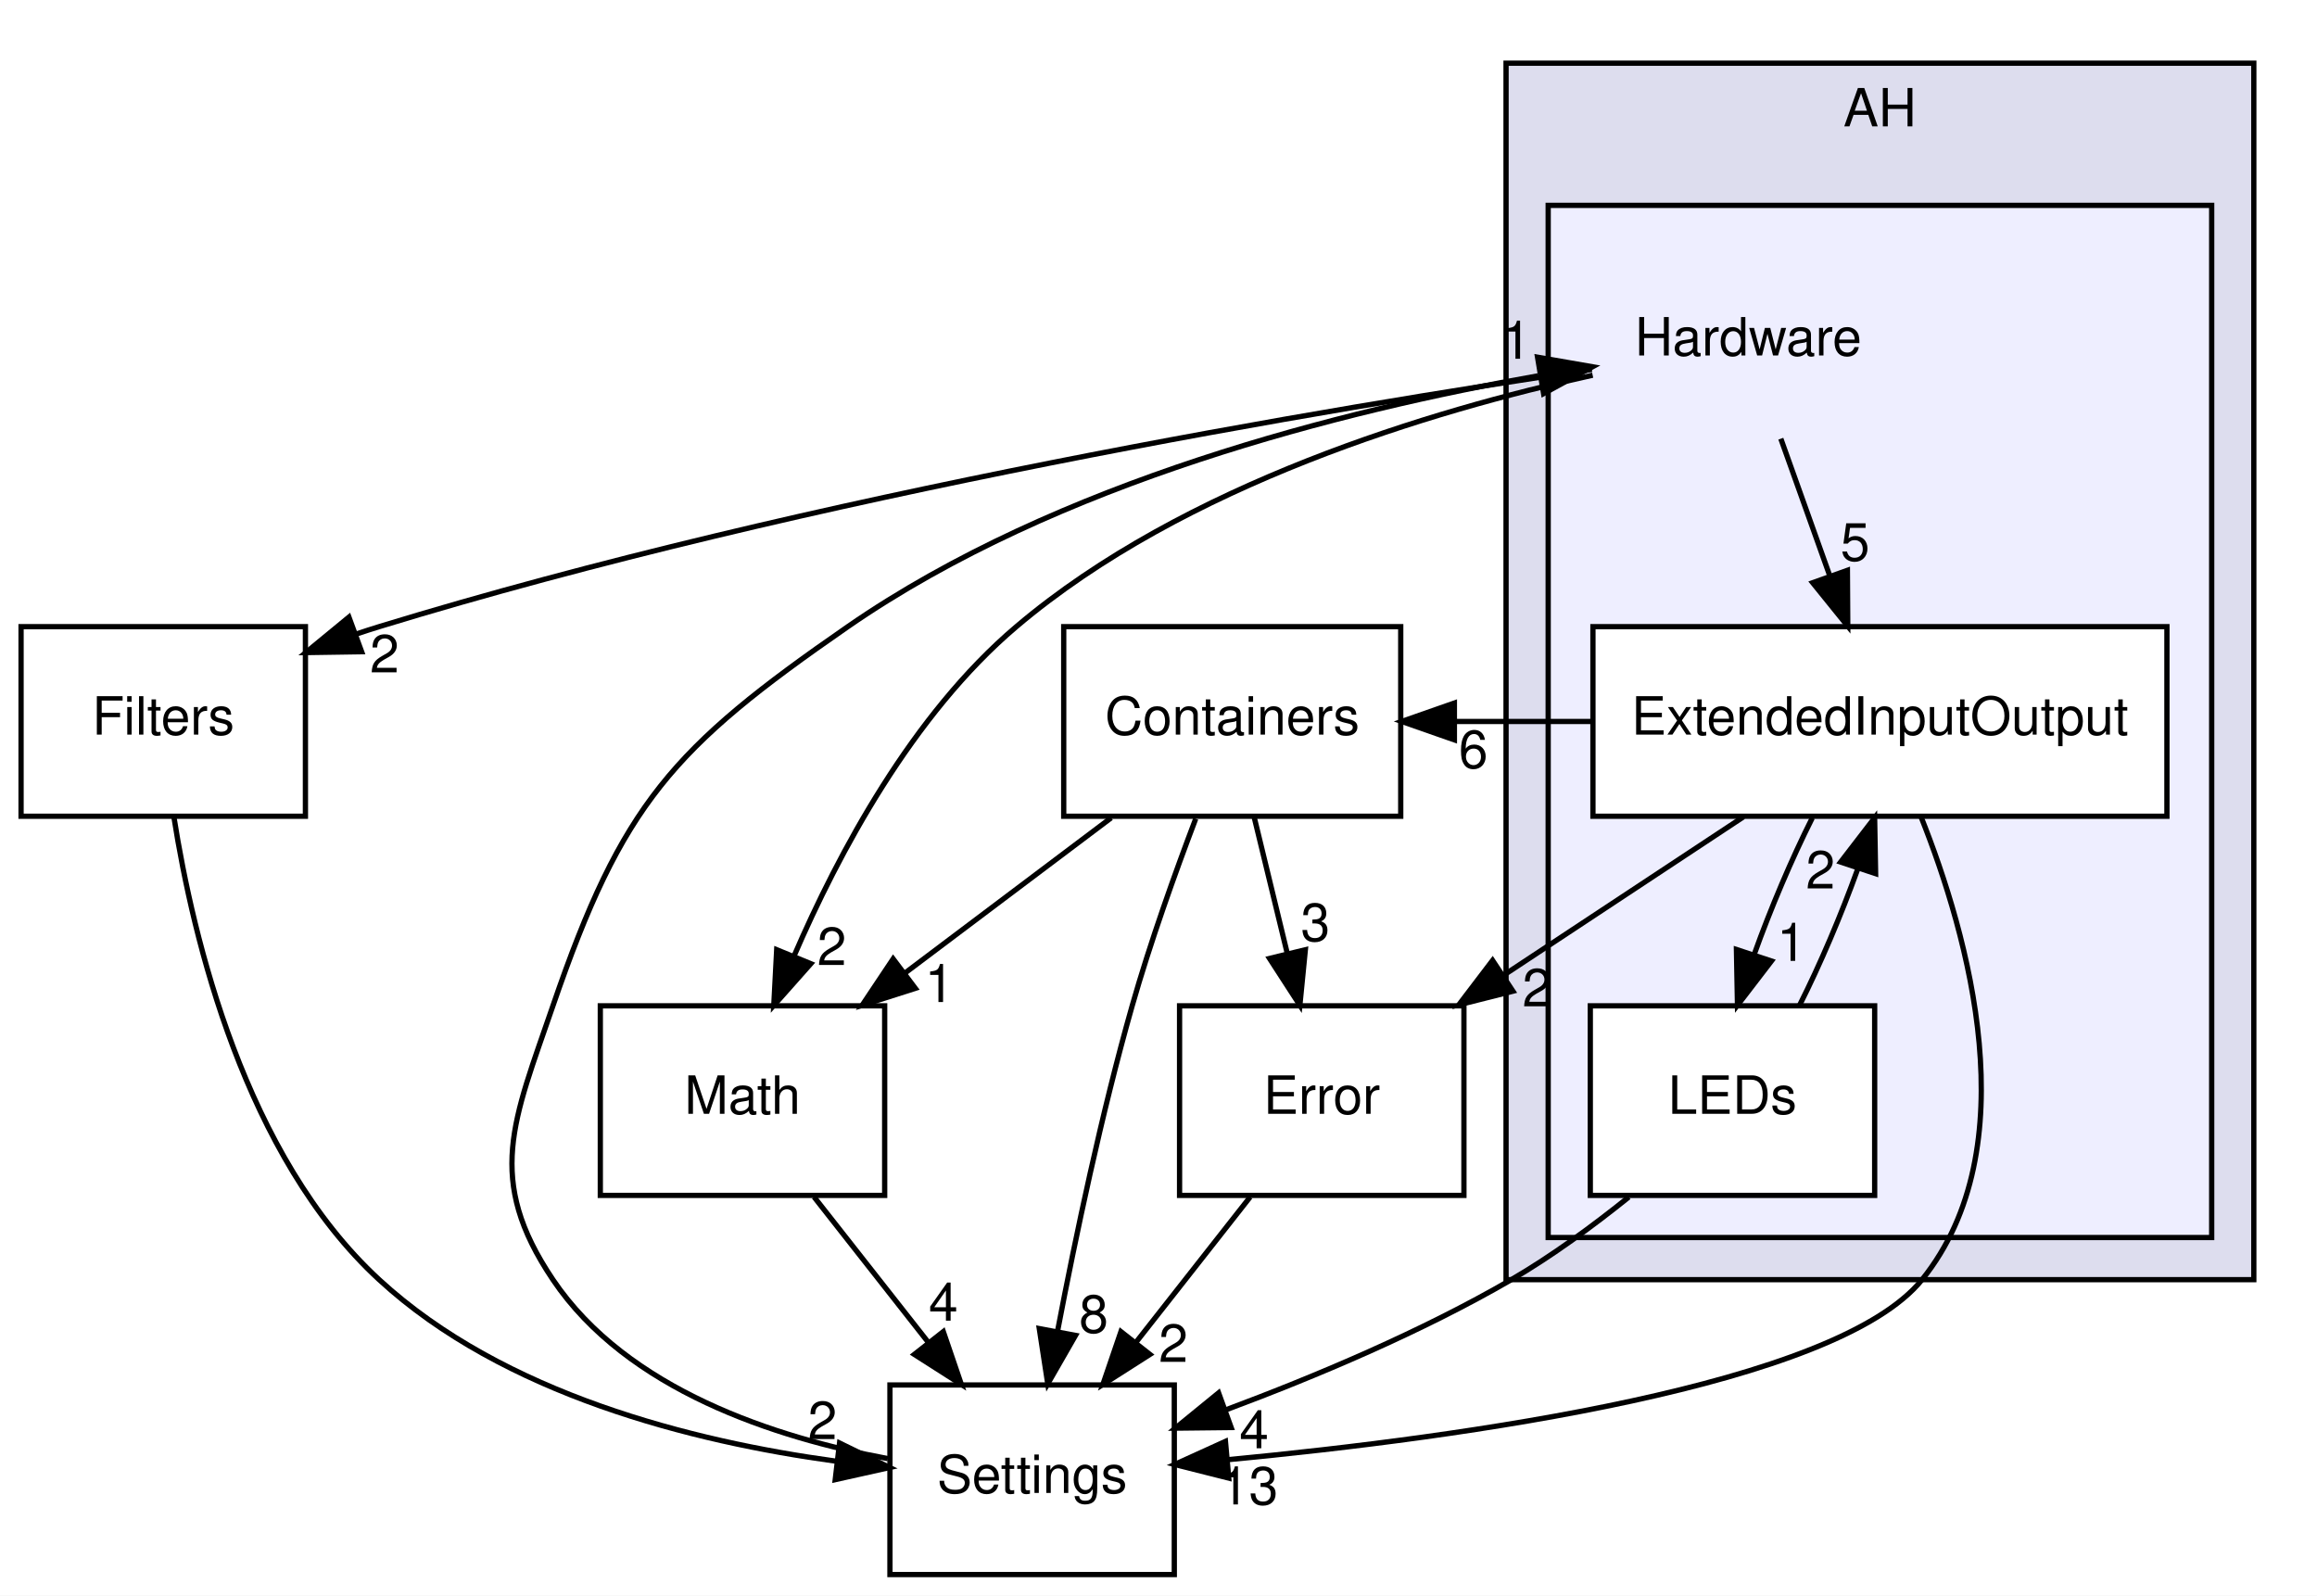
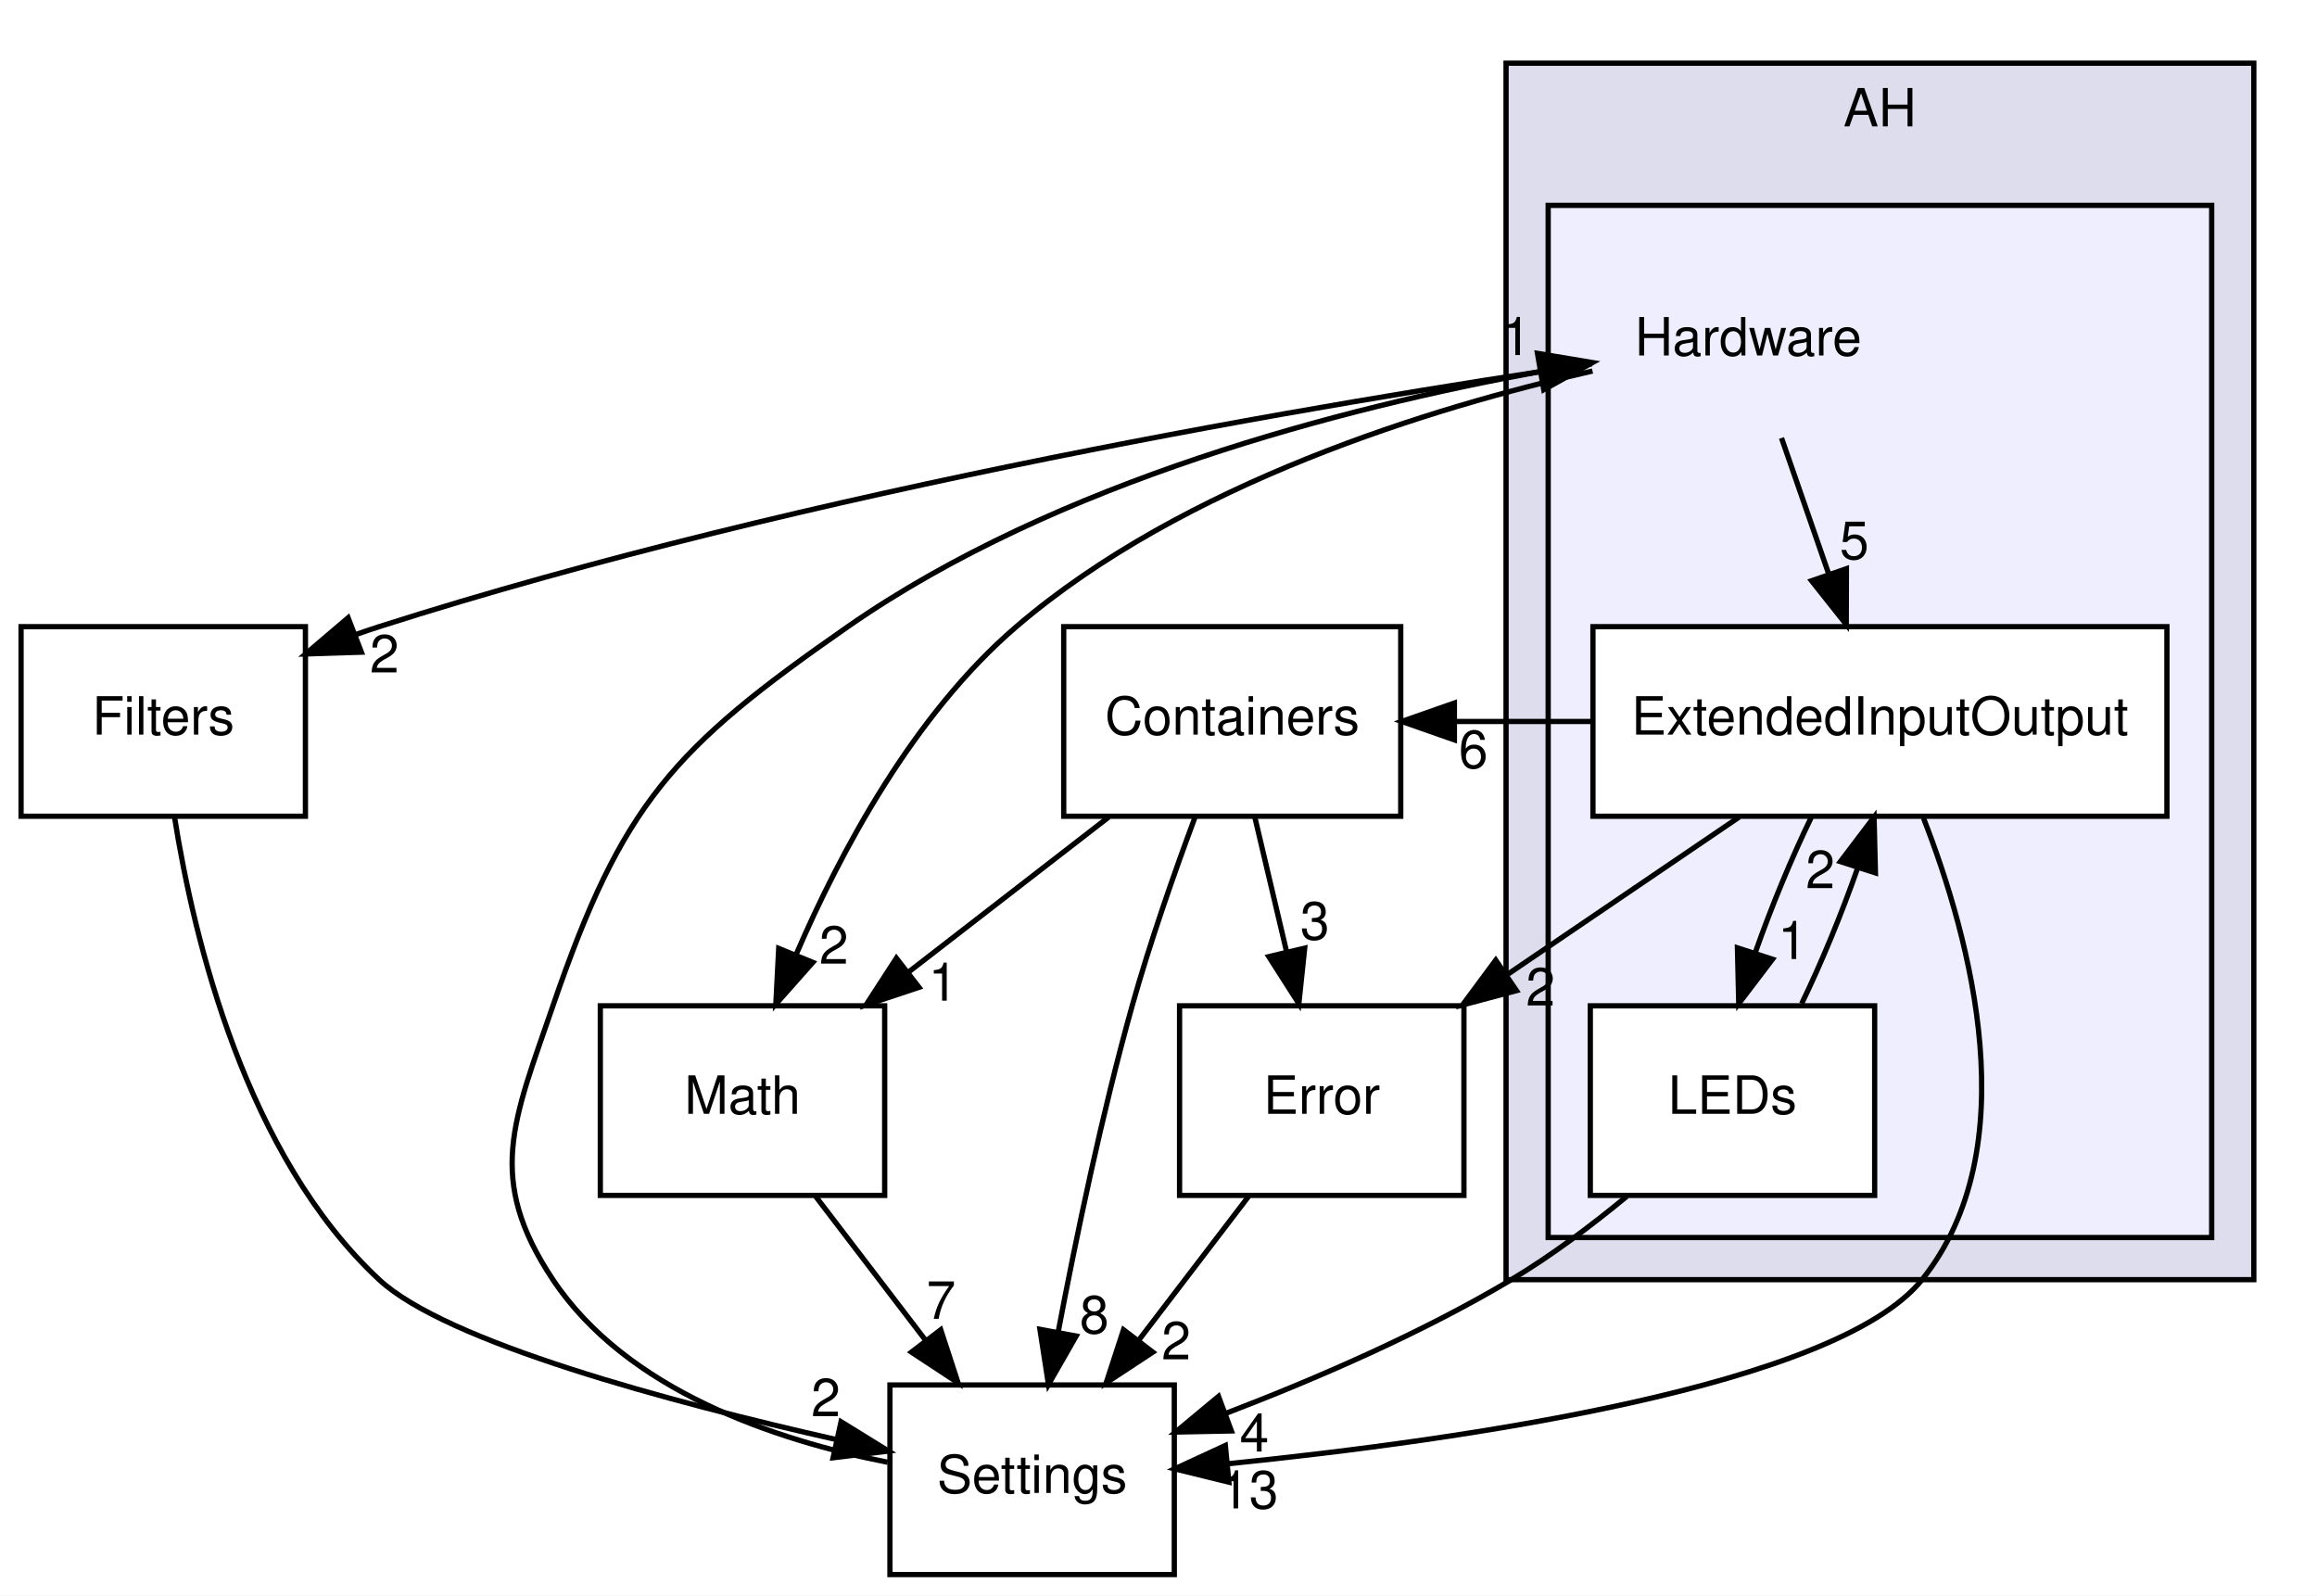
<svg xmlns="http://www.w3.org/2000/svg" xmlns:xlink="http://www.w3.org/1999/xlink" width="440pt" height="303pt" viewBox="0.00 0.00 440.00 303.00">
  <g id="graph0" class="graph" transform="scale(1 1) rotate(0) translate(4 299)">
-     <polygon fill="white" stroke="none" points="-4,4 -4,-299 436,-299 436,4 -4,4" />
+     <polygon fill="#ffffff" stroke="transparent" points="-4,4 -4,-299 436,-299 436,4 -4,4" />
    <g id="clust1" class="cluster">
      <g id="a_clust1">
        <a xlink:href="dir_15b6432dff6a6d357bf70f8fbf2cdf14.html" target="_top" xlink:title="AH">
-           <polygon fill="#ddddee" stroke="black" points="282,-56 282,-287 424,-287 424,-56 282,-56" />
-           <text text-anchor="middle" x="353" y="-275" font-family="Helvetica,sans-Serif" font-size="10.00">AH</text>
+           <polygon fill="#ddddee" stroke="#000000" points="282,-56 282,-287 424,-287 424,-56 282,-56" />
+           <text text-anchor="middle" x="353" y="-275" font-family="Helvetica,sans-Serif" font-size="10.00" fill="#000000">AH</text>
        </a>
      </g>
    </g>
    <g id="clust2" class="cluster">
      <g id="a_clust2">
        <a xlink:href="dir_fe496568715fe26a65b354e6e2365ccd.html" target="_top">
-           <polygon fill="#eeeeff" stroke="black" points="290,-64 290,-260 416,-260 416,-64 290,-64" />
+           <polygon fill="#eeeeff" stroke="#000000" points="290,-64 290,-260 416,-260 416,-64 290,-64" />
        </a>
      </g>
    </g>
    <g id="node1" class="node">
-       <text text-anchor="middle" x="328" y="-231.5" font-family="Helvetica,sans-Serif" font-size="10.00">Hardware</text>
+       <text text-anchor="middle" x="328" y="-231.5" font-family="Helvetica,sans-Serif" font-size="10.00" fill="#000000">Hardware</text>
    </g>
    <g id="node2" class="node">
      <g id="a_node2">
        <a xlink:href="dir_6d0023d18521cff94ce9c6d6e763c3b1.html" target="_top" xlink:title="ExtendedInputOutput">
-           <polygon fill="white" stroke="black" points="407.5,-180 298.5,-180 298.5,-144 407.5,-144 407.5,-180" />
-           <text text-anchor="middle" x="353" y="-159.5" font-family="Helvetica,sans-Serif" font-size="10.00">ExtendedInputOutput</text>
+           <polygon fill="#ffffff" stroke="#000000" points="407.5,-180 298.5,-180 298.5,-144 407.5,-144 407.5,-180" />
+           <text text-anchor="middle" x="353" y="-159.5" font-family="Helvetica,sans-Serif" font-size="10.00" fill="#000000">ExtendedInputOutput</text>
        </a>
      </g>
    </g>
    <g id="edge16" class="edge">
-       <path fill="none" stroke="black" d="M334.18,-215.697C336.995,-207.813 340.391,-198.304 343.519,-189.546" />
-       <polygon fill="black" stroke="black" points="346.824,-190.699 346.891,-180.104 340.232,-188.345 346.824,-190.699" />
+       <path fill="none" stroke="#000000" d="M334.309,-215.831C337.012,-208.046 340.232,-198.773 343.231,-190.135" />
+       <polygon fill="#000000" stroke="#000000" points="346.633,-191.008 346.606,-180.413 340.02,-188.712 346.633,-191.008" />
      <g id="a_edge16-headlabel">
        <a xlink:href="dir_000002_000003.html" target="_top" xlink:title="5">
-           <text text-anchor="middle" x="348.289" y="-192.539" font-family="Helvetica,sans-Serif" font-size="10.00">5</text>
+           <text text-anchor="middle" x="348.136" y="-192.835" font-family="Helvetica,sans-Serif" font-size="10.00" fill="#000000">5</text>
        </a>
      </g>
    </g>
    <g id="node4" class="node">
      <g id="a_node4">
        <a xlink:href="dir_17c5e84722ec43f18e2d8633178d0f79.html" target="_top" xlink:title="Math">
-           <polygon fill="none" stroke="black" points="164,-108 110,-108 110,-72 164,-72 164,-108" />
-           <text text-anchor="middle" x="137" y="-87.5" font-family="Helvetica,sans-Serif" font-size="10.00">Math</text>
+           <polygon fill="none" stroke="#000000" points="164,-108 110,-108 110,-72 164,-72 164,-108" />
+           <text text-anchor="middle" x="137" y="-87.5" font-family="Helvetica,sans-Serif" font-size="10.00" fill="#000000">Math</text>
        </a>
      </g>
    </g>
    <g id="edge14" class="edge">
-       <path fill="none" stroke="black" d="M298.449,-227.753C268.101,-221.092 220.915,-207.054 189,-180 169.264,-163.27 155.235,-137.051 146.762,-117.397" />
-       <polygon fill="black" stroke="black" points="149.972,-116.001 142.942,-108.075 143.495,-118.655 149.972,-116.001" />
+       <path fill="none" stroke="#000000" d="M298.419,-228.546C268.046,-221.671 220.841,-207.297 189,-180 169.545,-163.321 155.673,-137.452 147.176,-117.722" />
+       <polygon fill="#000000" stroke="#000000" points="150.356,-116.25 143.329,-108.32 143.877,-118.901 150.356,-116.25" />
      <g id="a_edge14-headlabel">
-         <a xlink:href="dir_000002_000011.html" target="_top" xlink:title="2">
-           <text text-anchor="middle" x="153.962" y="-115.75" font-family="Helvetica,sans-Serif" font-size="10.00">2</text>
+         <a xlink:href="dir_000002_000007.html" target="_top" xlink:title="2">
+           <text text-anchor="middle" x="154.345" y="-116.001" font-family="Helvetica,sans-Serif" font-size="10.00" fill="#000000">2</text>
        </a>
      </g>
    </g>
    <g id="node5" class="node">
      <g id="a_node5">
        <a xlink:href="dir_d61b814a793619a867cee0523d2eb6da.html" target="_top" xlink:title="Filters">
-           <polygon fill="none" stroke="black" points="54,-180 0,-180 0,-144 54,-144 54,-180" />
-           <text text-anchor="middle" x="27" y="-159.5" font-family="Helvetica,sans-Serif" font-size="10.00">Filters</text>
+           <polygon fill="none" stroke="#000000" points="54,-180 0,-180 0,-144 54,-144 54,-180" />
+           <text text-anchor="middle" x="27" y="-159.5" font-family="Helvetica,sans-Serif" font-size="10.00" fill="#000000">Filters</text>
        </a>
      </g>
    </g>
    <g id="edge15" class="edge">
-       <path fill="none" stroke="black" d="M298.296,-228.847C249.52,-221.606 149.711,-205.015 68,-180 66.572,-179.563 65.126,-179.095 63.672,-178.602" />
-       <polygon fill="black" stroke="black" points="64.674,-175.242 54.08,-175.082 62.262,-181.813 64.674,-175.242" />
+       <path fill="none" stroke="#000000" d="M298.24,-229.891C249.384,-222.688 149.463,-206.026 68,-180 66.565,-179.542 65.113,-179.049 63.654,-178.531" />
+       <polygon fill="#000000" stroke="#000000" points="64.63,-175.156 54.041,-174.817 62.107,-181.686 64.63,-175.156" />
      <g id="a_edge15-headlabel">
-         <a xlink:href="dir_000002_000008.html" target="_top" xlink:title="2">
-           <text text-anchor="middle" x="69.026" y="-171.315" font-family="Helvetica,sans-Serif" font-size="10.00">2</text>
+         <a xlink:href="dir_000002_000009.html" target="_top" xlink:title="2">
+           <text text-anchor="middle" x="69.006" y="-171.304" font-family="Helvetica,sans-Serif" font-size="10.00" fill="#000000">2</text>
        </a>
      </g>
    </g>
    <g id="node3" class="node">
      <g id="a_node3">
        <a xlink:href="dir_242b6e8526387d642d81914582ef5537.html" target="_top" xlink:title="LEDs">
-           <polygon fill="white" stroke="black" points="352,-108 298,-108 298,-72 352,-72 352,-108" />
-           <text text-anchor="middle" x="325" y="-87.5" font-family="Helvetica,sans-Serif" font-size="10.00">LEDs</text>
+           <polygon fill="#ffffff" stroke="#000000" points="352,-108 298,-108 298,-72 352,-72 352,-108" />
+           <text text-anchor="middle" x="325" y="-87.5" font-family="Helvetica,sans-Serif" font-size="10.00" fill="#000000">LEDs</text>
        </a>
      </g>
    </g>
    <g id="edge9" class="edge">
-       <path fill="none" stroke="black" d="M340.163,-143.697C336.239,-135.898 332.261,-126.509 329.148,-117.829" />
-       <polygon fill="black" stroke="black" points="332.398,-116.509 325.947,-108.104 325.749,-118.697 332.398,-116.509" />
+       <path fill="none" stroke="#000000" d="M339.982,-143.831C336.196,-136.046 332.372,-126.773 329.337,-118.135" />
+       <polygon fill="#000000" stroke="#000000" points="332.598,-116.846 326.185,-108.413 325.94,-119.005 332.598,-116.846" />
      <g id="a_edge9-headlabel">
-         <a xlink:href="dir_000003_000007.html" target="_top" xlink:title="1">
-           <text text-anchor="middle" x="336.219" y="-116.535" font-family="Helvetica,sans-Serif" font-size="10.00">1</text>
+         <a xlink:href="dir_000003_000008.html" target="_top" xlink:title="1">
+           <text text-anchor="middle" x="336.408" y="-116.89" font-family="Helvetica,sans-Serif" font-size="10.00" fill="#000000">1</text>
        </a>
      </g>
    </g>
    <g id="node6" class="node">
      <g id="a_node6">
        <a xlink:href="dir_a084c16939eb8fb9f97e0d007826b989.html" target="_top" xlink:title="Error">
-           <polygon fill="none" stroke="black" points="274,-108 220,-108 220,-72 274,-72 274,-108" />
-           <text text-anchor="middle" x="247" y="-87.5" font-family="Helvetica,sans-Serif" font-size="10.00">Error</text>
+           <polygon fill="none" stroke="#000000" points="274,-108 220,-108 220,-72 274,-72 274,-108" />
+           <text text-anchor="middle" x="247" y="-87.5" font-family="Helvetica,sans-Serif" font-size="10.00" fill="#000000">Error</text>
        </a>
      </g>
    </g>
    <g id="edge7" class="edge">
-       <path fill="none" stroke="black" d="M327.069,-143.876C313.338,-134.808 296.294,-123.552 281.464,-113.759" />
-       <polygon fill="black" stroke="black" points="283.304,-110.78 273.03,-108.19 279.446,-116.621 283.304,-110.78" />
+       <path fill="none" stroke="#000000" d="M326.252,-143.831C312.945,-134.793 296.684,-123.748 282.363,-114.02" />
+       <polygon fill="#000000" stroke="#000000" points="283.978,-110.886 273.74,-108.163 280.045,-116.677 283.978,-110.886" />
      <g id="a_edge7-headlabel">
-         <a xlink:href="dir_000003_000009.html" target="_top" xlink:title="2">
-           <text text-anchor="middle" x="287.868" y="-107.891" font-family="Helvetica,sans-Serif" font-size="10.00">2</text>
+         <a xlink:href="dir_000003_000010.html" target="_top" xlink:title="2">
+           <text text-anchor="middle" x="288.547" y="-108.058" font-family="Helvetica,sans-Serif" font-size="10.00" fill="#000000">2</text>
        </a>
      </g>
    </g>
    <g id="node7" class="node">
      <g id="a_node7">
        <a xlink:href="dir_c93ba603db00711c7f5106968469b448.html" target="_top" xlink:title="Settings">
-           <polygon fill="none" stroke="black" points="219,-36 165,-36 165,-0 219,-0 219,-36" />
-           <text text-anchor="middle" x="192" y="-15.5" font-family="Helvetica,sans-Serif" font-size="10.00">Settings</text>
+           <polygon fill="none" stroke="#000000" points="219,-36 165,-36 165,0 219,0 219,-36" />
+           <text text-anchor="middle" x="192" y="-15.5" font-family="Helvetica,sans-Serif" font-size="10.00" fill="#000000">Settings</text>
        </a>
      </g>
    </g>
    <g id="edge8" class="edge">
-       <path fill="none" stroke="black" d="M360.766,-143.991C369.827,-121.296 381.173,-81.067 361,-56 344.787,-35.854 273.923,-26.069 229.263,-21.822" />
-       <polygon fill="black" stroke="black" points="229.343,-18.316 219.069,-20.905 228.715,-25.287 229.343,-18.316" />
+       <path fill="none" stroke="#000000" d="M361.268,-143.659C370.281,-120.573 380.947,-80.93 361,-56 344.824,-35.783 273.947,-25.571 229.275,-21.051" />
+       <polygon fill="#000000" stroke="#000000" points="229.367,-17.544 219.078,-20.072 228.697,-24.512 229.367,-17.544" />
      <g id="a_edge8-headlabel">
        <a xlink:href="dir_000003_000014.html" target="_top" xlink:title="13">
-           <text text-anchor="middle" x="233.177" y="-13.31" font-family="Helvetica,sans-Serif" font-size="10.00">13</text>
+           <text text-anchor="middle" x="233.216" y="-12.561" font-family="Helvetica,sans-Serif" font-size="10.00" fill="#000000">13</text>
        </a>
      </g>
    </g>
    <g id="node8" class="node">
      <g id="a_node8">
        <a xlink:href="dir_a47c593fc78d643c88f09a46c50bf78a.html" target="_top" xlink:title="Containers">
-           <polygon fill="none" stroke="black" points="262,-180 198,-180 198,-144 262,-144 262,-180" />
-           <text text-anchor="middle" x="230" y="-159.5" font-family="Helvetica,sans-Serif" font-size="10.00">Containers</text>
+           <polygon fill="none" stroke="#000000" points="262,-180 198,-180 198,-144 262,-144 262,-180" />
+           <text text-anchor="middle" x="230" y="-159.5" font-family="Helvetica,sans-Serif" font-size="10.00" fill="#000000">Containers</text>
        </a>
      </g>
    </g>
    <g id="edge10" class="edge">
-       <path fill="none" stroke="black" d="M298.373,-162C289.704,-162 281.036,-162 272.367,-162" />
-       <polygon fill="black" stroke="black" points="272.191,-158.5 262.191,-162 272.191,-165.5 272.191,-158.5" />
+       <path fill="none" stroke="#000000" d="M298.373,-162C289.704,-162 281.036,-162 272.368,-162" />
+       <polygon fill="#000000" stroke="#000000" points="272.191,-158.5 262.191,-162 272.191,-165.5 272.191,-158.5" />
      <g id="a_edge10-headlabel">
        <a xlink:href="dir_000003_000004.html" target="_top" xlink:title="6">
-           <text text-anchor="middle" x="275.786" y="-153.161" font-family="Helvetica,sans-Serif" font-size="10.00">6</text>
+           <text text-anchor="middle" x="275.786" y="-153.161" font-family="Helvetica,sans-Serif" font-size="10.00" fill="#000000">6</text>
        </a>
      </g>
    </g>
    <g id="edge6" class="edge">
-       <path fill="none" stroke="black" d="M337.737,-108.104C341.66,-115.876 345.645,-125.257 348.772,-133.949" />
-       <polygon fill="black" stroke="black" points="345.533,-135.3 351.994,-143.697 352.179,-133.103 345.533,-135.3" />
+       <path fill="none" stroke="#000000" d="M338.137,-108.413C341.924,-116.229 345.739,-125.511 348.758,-134.136" />
+       <polygon fill="#000000" stroke="#000000" points="345.485,-135.389 351.887,-143.831 352.147,-133.24 345.485,-135.389" />
      <g id="a_edge6-headlabel">
-         <a xlink:href="dir_000007_000003.html" target="_top" xlink:title="2">
-           <text text-anchor="middle" x="341.709" y="-130.278" font-family="Helvetica,sans-Serif" font-size="10.00">2</text>
+         <a xlink:href="dir_000008_000003.html" target="_top" xlink:title="2">
+           <text text-anchor="middle" x="341.679" y="-130.34" font-family="Helvetica,sans-Serif" font-size="10.00" fill="#000000">2</text>
        </a>
      </g>
    </g>
    <g id="edge5" class="edge">
-       <path fill="none" stroke="black" d="M305.311,-71.68C298.529,-66.228 290.699,-60.47 283,-56 265.986,-46.121 245.827,-37.632 228.813,-31.287" />
-       <polygon fill="black" stroke="black" points="229.8,-27.922 219.206,-27.804 227.414,-34.502 229.8,-27.922" />
+       <path fill="none" stroke="#000000" d="M304.927,-71.815C298.247,-66.304 290.573,-60.519 283,-56 266.04,-45.879 245.887,-37.163 228.862,-30.641" />
+       <polygon fill="#000000" stroke="#000000" points="229.84,-27.271 219.247,-27.061 227.397,-33.831 229.84,-27.271" />
      <g id="a_edge5-headlabel">
-         <a xlink:href="dir_000007_000014.html" target="_top" xlink:title="4">
-           <text text-anchor="middle" x="234.147" y="-23.977" font-family="Helvetica,sans-Serif" font-size="10.00">4</text>
+         <a xlink:href="dir_000008_000014.html" target="_top" xlink:title="4">
+           <text text-anchor="middle" x="234.199" y="-23.364" font-family="Helvetica,sans-Serif" font-size="10.00" fill="#000000">4</text>
        </a>
      </g>
    </g>
    <g id="edge1" class="edge">
-       <path fill="none" stroke="black" d="M150.596,-71.697C157.123,-63.389 165.068,-53.277 172.247,-44.141" />
-       <polygon fill="black" stroke="black" points="175.135,-46.13 178.561,-36.104 169.631,-41.805 175.135,-46.13" />
+       <path fill="none" stroke="#000000" d="M150.879,-71.831C157.214,-63.539 164.838,-53.557 171.793,-44.453" />
+       <polygon fill="#000000" stroke="#000000" points="174.645,-46.485 177.934,-36.413 169.083,-42.235 174.645,-46.485" />
      <g id="a_edge1-headlabel">
-         <a xlink:href="dir_000011_000014.html" target="_top" xlink:title="4">
-           <text text-anchor="middle" x="175.147" y="-48.211" font-family="Helvetica,sans-Serif" font-size="10.00">4</text>
+         <a xlink:href="dir_000007_000014.html" target="_top" xlink:title="7">
+           <text text-anchor="middle" x="174.72" y="-48.565" font-family="Helvetica,sans-Serif" font-size="10.00" fill="#000000">7</text>
        </a>
      </g>
    </g>
    <g id="edge2" class="edge">
-       <path fill="none" stroke="black" d="M29.024,-143.877C32.675,-120.677 42.52,-79.465 68,-56 91.634,-34.235 127.562,-25.241 154.671,-21.541" />
-       <polygon fill="black" stroke="black" points="155.429,-24.976 164.951,-20.33 154.61,-18.024 155.429,-24.976" />
+       <path fill="none" stroke="#000000" d="M29.125,-143.945C32.846,-120.421 42.724,-79.525 68,-56 80.716,-44.165 123.151,-32.792 154.861,-25.623" />
+       <polygon fill="#000000" stroke="#000000" points="155.715,-29.019 164.728,-23.448 154.209,-22.183 155.715,-29.019" />
      <g id="a_edge2-headlabel">
-         <a xlink:href="dir_000008_000014.html" target="_top" xlink:title="2">
-           <text text-anchor="middle" x="152.191" y="-25.716" font-family="Helvetica,sans-Serif" font-size="10.00">2</text>
+         <a xlink:href="dir_000009_000014.html" target="_top" xlink:title="2">
+           <text text-anchor="middle" x="152.816" y="-30.065" font-family="Helvetica,sans-Serif" font-size="10.00" fill="#000000">2</text>
        </a>
      </g>
    </g>
    <g id="edge3" class="edge">
-       <path fill="none" stroke="black" d="M233.404,-71.697C226.877,-63.389 218.932,-53.277 211.753,-44.141" />
-       <polygon fill="black" stroke="black" points="214.369,-41.805 205.439,-36.104 208.865,-46.13 214.369,-41.805" />
+       <path fill="none" stroke="#000000" d="M233.121,-71.831C226.786,-63.539 219.162,-53.557 212.207,-44.453" />
+       <polygon fill="#000000" stroke="#000000" points="214.917,-42.235 206.066,-36.413 209.355,-46.485 214.917,-42.235" />
      <g id="a_edge3-headlabel">
-         <a xlink:href="dir_000009_000014.html" target="_top" xlink:title="2">
-           <text text-anchor="middle" x="218.823" y="-40.377" font-family="Helvetica,sans-Serif" font-size="10.00">2</text>
+         <a xlink:href="dir_000010_000014.html" target="_top" xlink:title="2">
+           <text text-anchor="middle" x="219.356" y="-40.868" font-family="Helvetica,sans-Serif" font-size="10.00" fill="#000000">2</text>
        </a>
      </g>
    </g>
    <g id="edge4" class="edge">
-       <path fill="none" stroke="black" d="M164.601,-22.018C143.304,-25.965 115.091,-35.059 101,-56 88.098,-75.174 93.5,-86.14 101,-108 114.157,-146.345 123.66,-156.938 157,-180 196.783,-207.519 251.397,-221.167 288.104,-227.638" />
-       <polygon fill="black" stroke="black" points="287.981,-231.165 298.42,-229.351 289.128,-224.26 287.981,-231.165" />
+       <path fill="none" stroke="#000000" d="M164.578,-21.323C143.267,-25.506 115.047,-34.911 101,-56 88.188,-75.235 93.5,-86.14 101,-108 114.157,-146.345 123.721,-156.849 157,-180 196.775,-207.671 251.391,-221.655 288.101,-228.367" />
+       <polygon fill="#000000" stroke="#000000" points="287.967,-231.896 298.417,-230.149 289.158,-224.998 287.967,-231.896" />
      <g id="a_edge4-headlabel">
        <a xlink:href="dir_000014_000002.html" target="_top" xlink:title="1">
-           <text text-anchor="middle" x="283.97" y="-230.878" font-family="Helvetica,sans-Serif" font-size="10.00">1</text>
+           <text text-anchor="middle" x="283.942" y="-231.582" font-family="Helvetica,sans-Serif" font-size="10.00" fill="#000000">1</text>
        </a>
      </g>
    </g>
    <g id="edge11" class="edge">
-       <path fill="none" stroke="black" d="M207.011,-143.697C195.186,-134.796 180.608,-123.823 167.821,-114.199" />
-       <polygon fill="black" stroke="black" points="169.819,-111.322 159.724,-108.104 165.609,-116.915 169.819,-111.322" />
+       <path fill="none" stroke="#000000" d="M206.532,-143.831C194.967,-134.878 180.86,-123.956 168.382,-114.296" />
+       <polygon fill="#000000" stroke="#000000" points="170.51,-111.517 160.46,-108.163 166.225,-117.052 170.51,-111.517" />
      <g id="a_edge11-headlabel">
-         <a xlink:href="dir_000004_000011.html" target="_top" xlink:title="1">
-           <text text-anchor="middle" x="174.398" y="-108.715" font-family="Helvetica,sans-Serif" font-size="10.00">1</text>
+         <a xlink:href="dir_000004_000007.html" target="_top" xlink:title="1">
+           <text text-anchor="middle" x="175.091" y="-108.972" font-family="Helvetica,sans-Serif" font-size="10.00" fill="#000000">1</text>
        </a>
      </g>
    </g>
    <g id="edge12" class="edge">
-       <path fill="none" stroke="black" d="M234.202,-143.697C236.096,-135.898 238.377,-126.509 240.484,-117.829" />
-       <polygon fill="black" stroke="black" points="243.887,-118.648 242.846,-108.104 237.085,-116.996 243.887,-118.648" />
+       <path fill="none" stroke="#000000" d="M234.29,-143.831C236.108,-136.131 238.27,-126.974 240.291,-118.417" />
+       <polygon fill="#000000" stroke="#000000" points="243.761,-118.95 242.652,-108.413 236.948,-117.341 243.761,-118.95" />
      <g id="a_edge12-headlabel">
-         <a xlink:href="dir_000004_000009.html" target="_top" xlink:title="3">
-           <text text-anchor="middle" x="245.798" y="-120.311" font-family="Helvetica,sans-Serif" font-size="10.00">3</text>
+         <a xlink:href="dir_000004_000010.html" target="_top" xlink:title="3">
+           <text text-anchor="middle" x="245.698" y="-120.601" font-family="Helvetica,sans-Serif" font-size="10.00" fill="#000000">3</text>
        </a>
      </g>
    </g>
    <g id="edge13" class="edge">
-       <path fill="none" stroke="black" d="M223.069,-143.525C219.175,-133.284 214.425,-120.034 211,-108 205.198,-87.614 200.259,-64.152 196.872,-46.438" />
-       <polygon fill="black" stroke="black" points="200.243,-45.419 194.97,-36.229 193.361,-46.701 200.243,-45.419" />
+       <path fill="none" stroke="#000000" d="M222.891,-143.696C219.034,-133.328 214.379,-120.058 211,-108 205.264,-87.529 200.356,-64.011 196.965,-46.151" />
+       <polygon fill="#000000" stroke="#000000" points="200.366,-45.292 195.103,-36.097 193.483,-46.567 200.366,-45.292" />
      <g id="a_edge13-headlabel">
        <a xlink:href="dir_000004_000014.html" target="_top" xlink:title="8">
-           <text text-anchor="middle" x="203.692" y="-45.932" font-family="Helvetica,sans-Serif" font-size="10.00">8</text>
+           <text text-anchor="middle" x="203.812" y="-45.81" font-family="Helvetica,sans-Serif" font-size="10.00" fill="#000000">8</text>
        </a>
      </g>
    </g>
  </g>
</svg>
